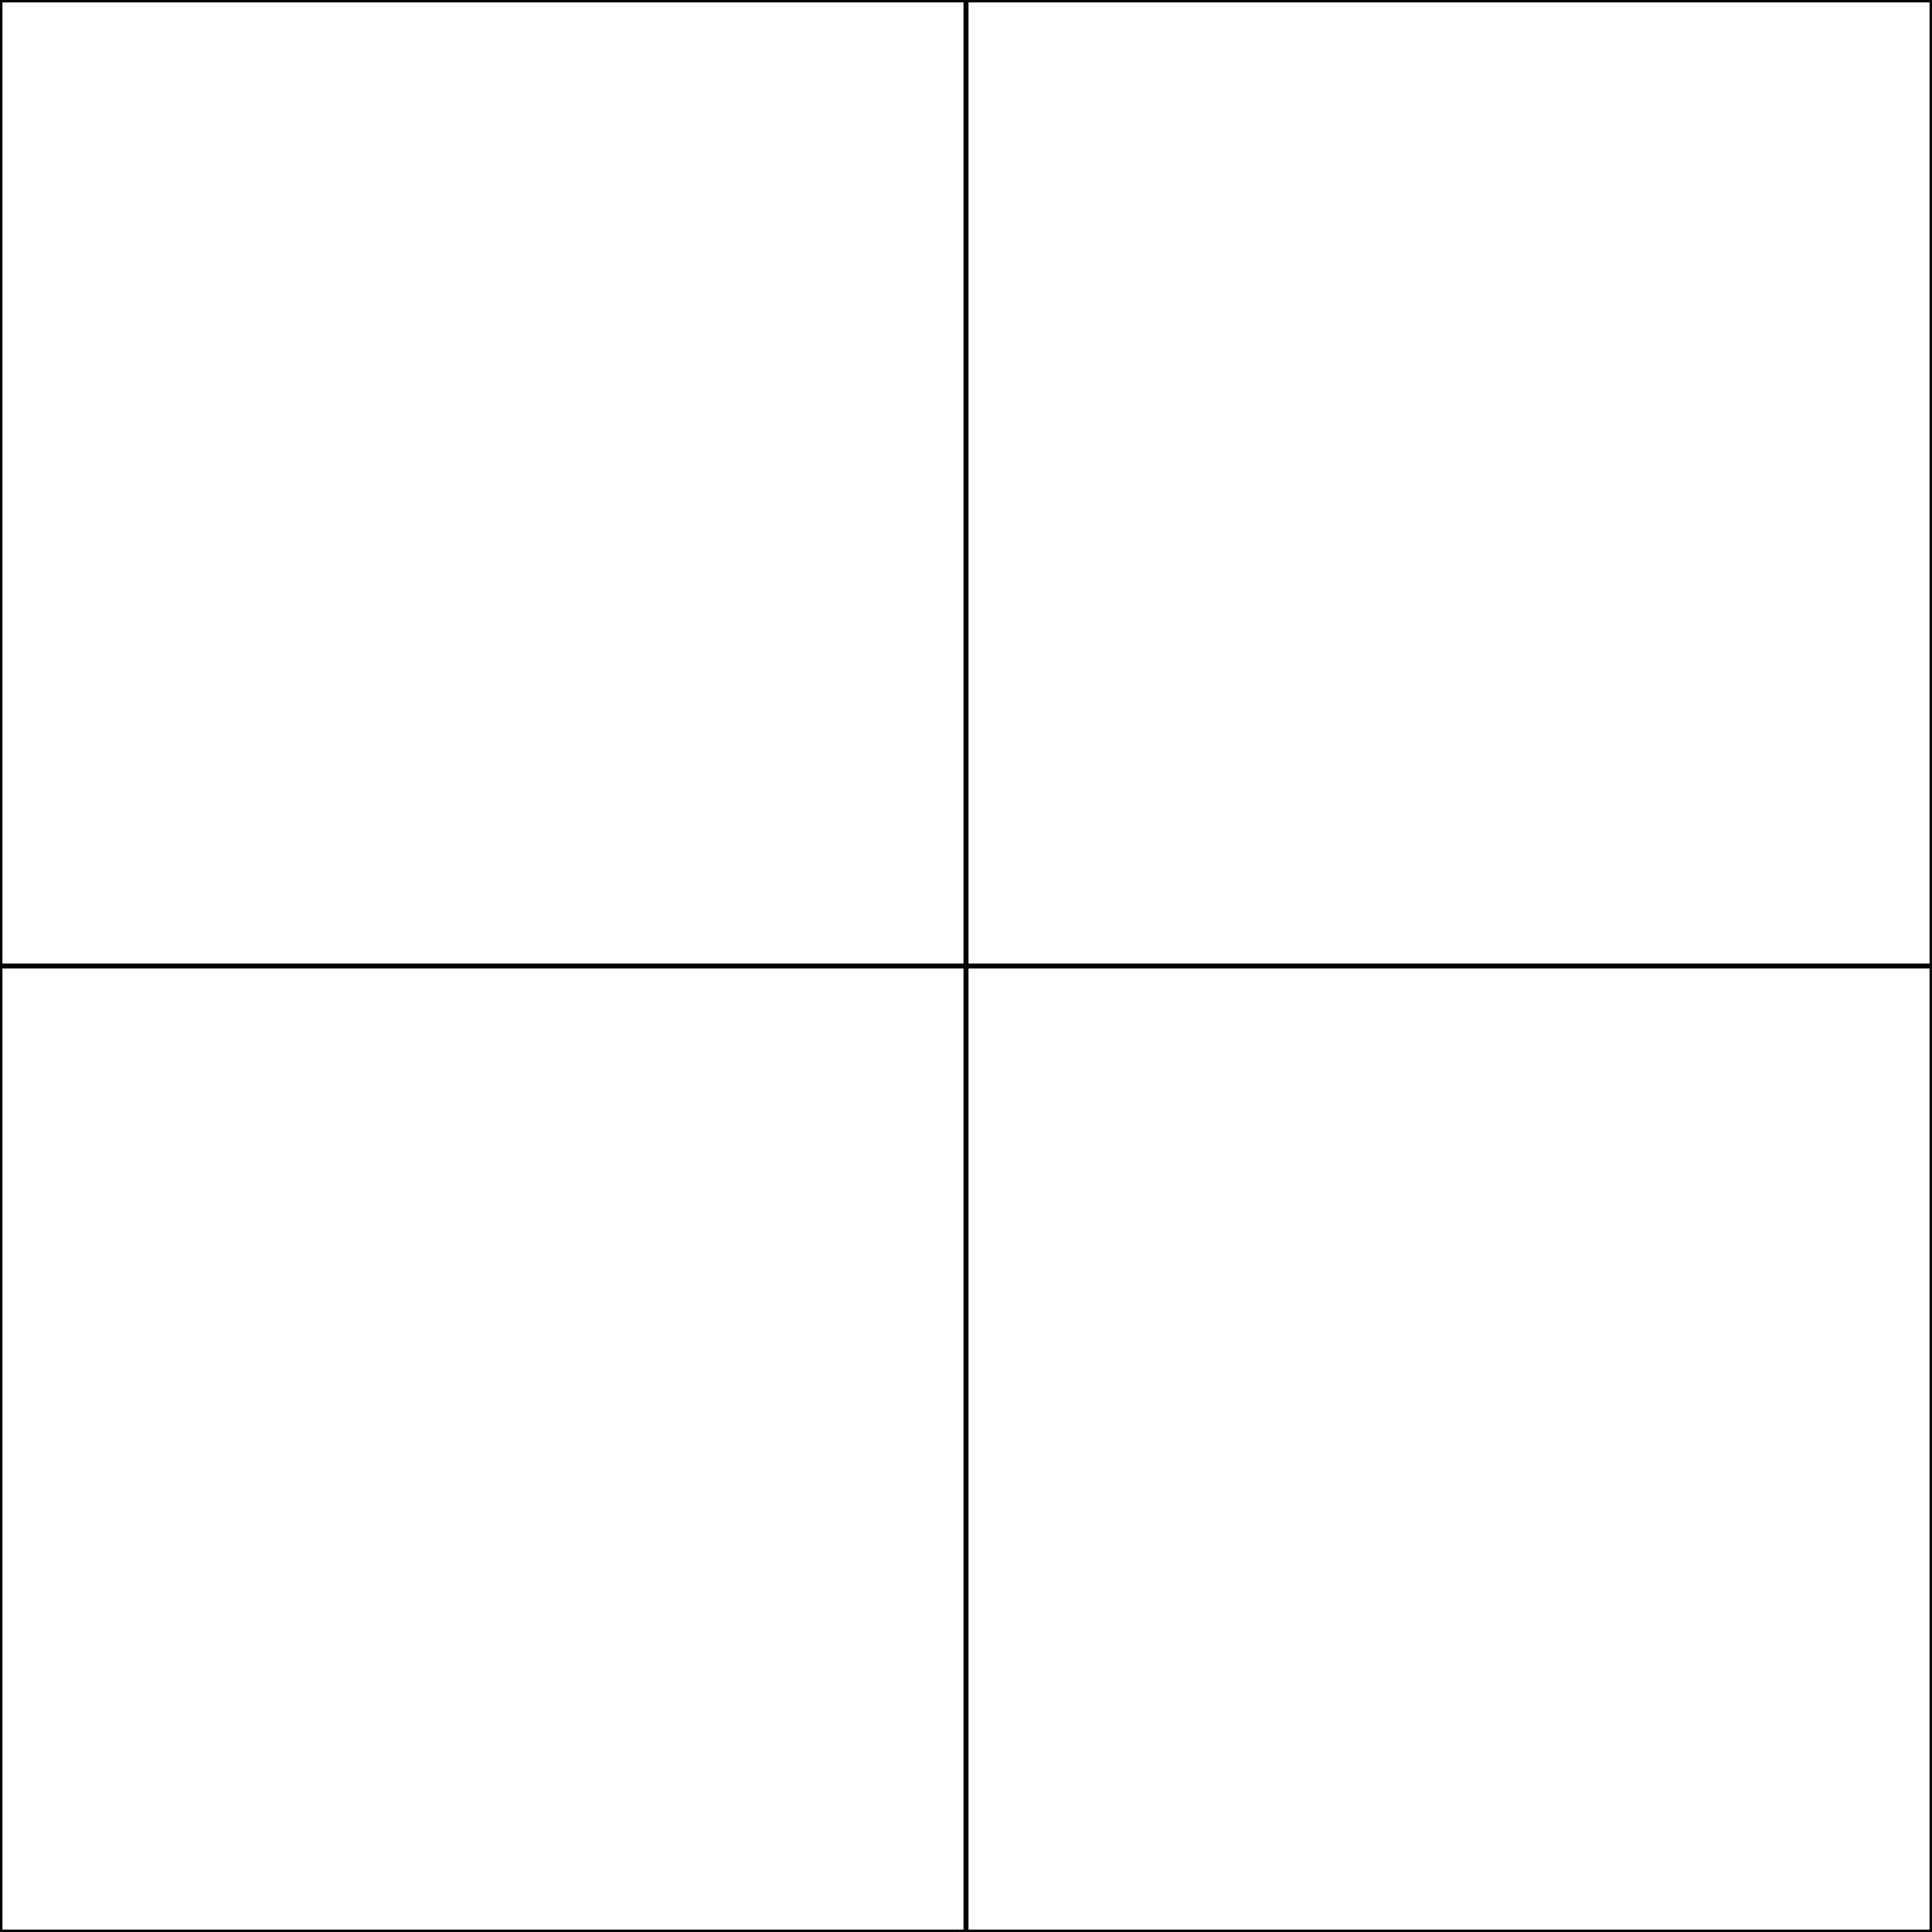
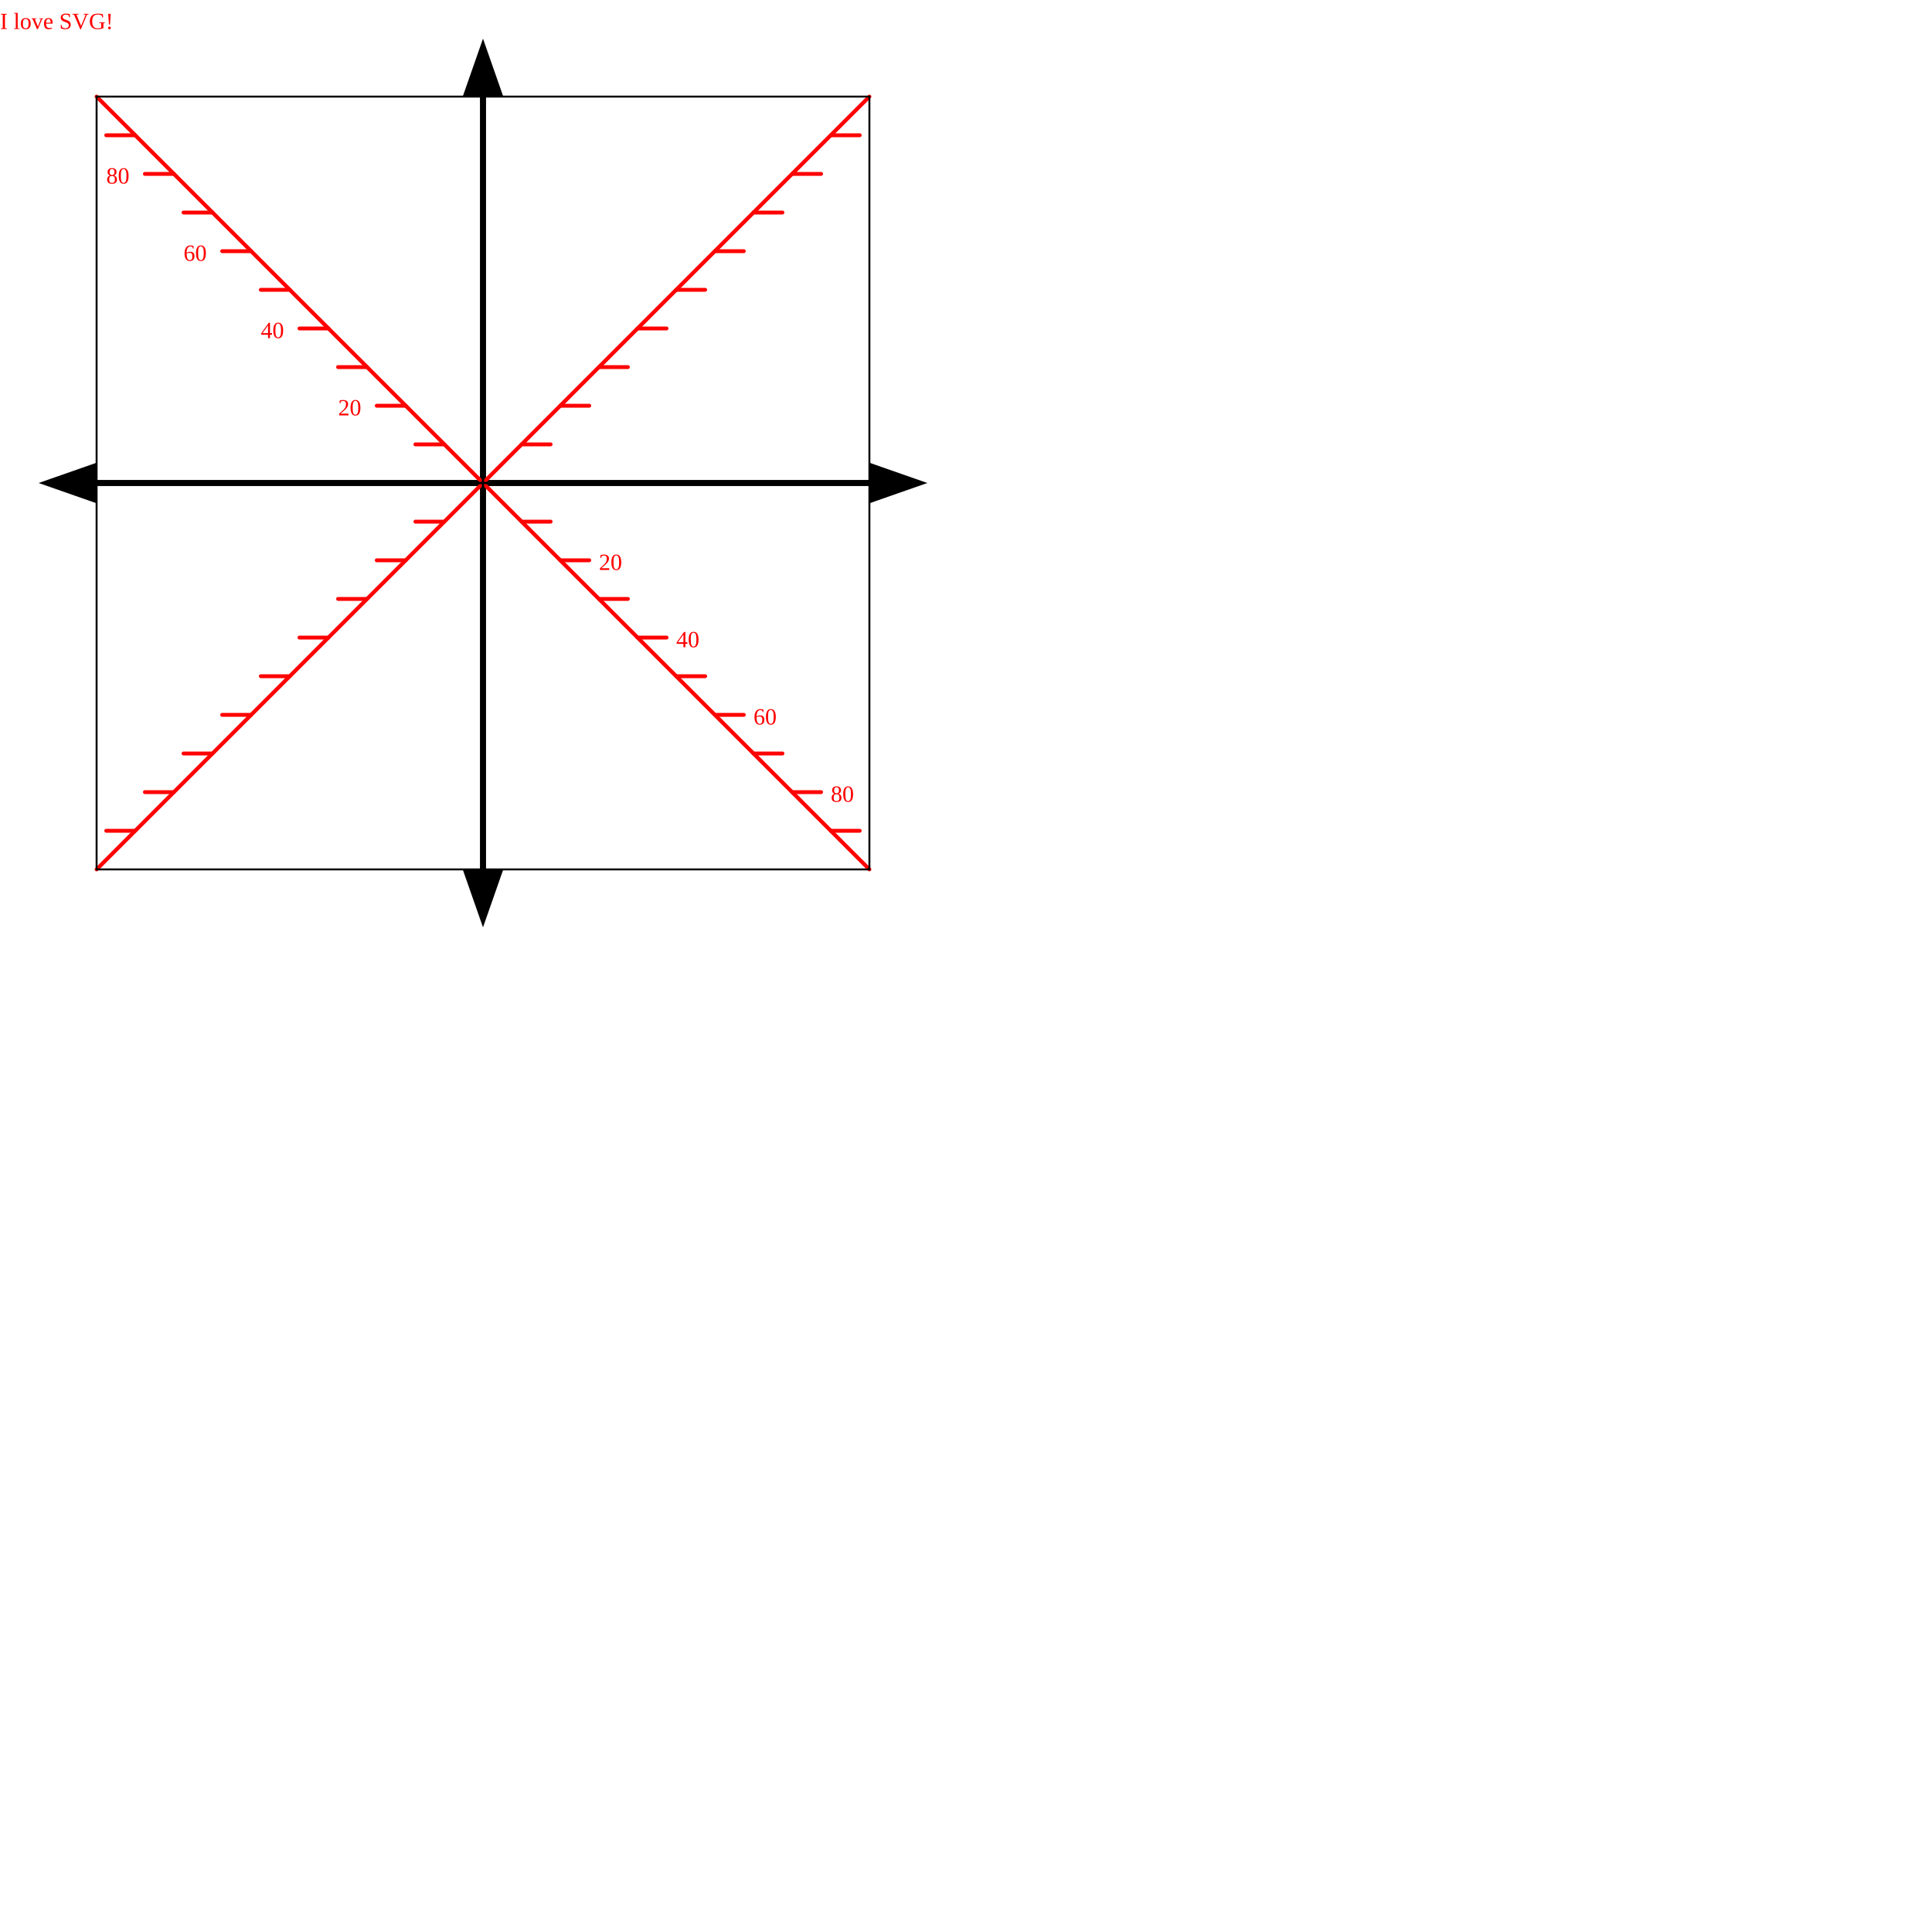
- <svg height="400" width="400">
+ <svg height="1000" width="1000">
  <style>
#quad{
fill: transparent;
stroke: black
}
</style>
-   <rect id="quad" x="0" y="0" height="200" width="200" />
-   <rect id="quad" x="200" y="0" height="200" width="200" />
-   <rect id="quad" x="0" y="200" height="200" width="200" />
-   <rect id="quad" x="200" y="200" height="200" width="200" />
+   <text x="0" y="15" fill="red">I love SVG!</text>
+   <defs>
+     <marker id="arrowhead" markerWidth="10" markerHeight="7" refX="0" refY="3.5" orient="auto">
+       <polygon points="0 0, 10 3.5, 0 7" />
+     </marker>
+   </defs>
+   <line x1="50" y1="250" x2="450" y2="250" stroke="#000" stroke-width="3" marker-end="url(#arrowhead)" />
+   <line x1="450" y1="250" x2="50" y2="250" stroke="#000" stroke-width="3" marker-end="url(#arrowhead)" />
+   <line x1="250" y1="450" x2="250" y2="50" stroke="#000" stroke-width="3" marker-end="url(#arrowhead)" />
+   <line x1="250" y1="50" x2="250" y2="450" stroke="#000" stroke-width="3" marker-end="url(#arrowhead)" />
+   <line x1="250" y1="250" x2="450" y2="50" stroke="red" stroke-width="2" stroke-linecap="round" />
+   <line x1="250" y1="250" x2="50" y2="50" stroke="red" stroke-width="2" stroke-linecap="round" />
+   <line x1="250" y1="250" x2="450" y2="450" stroke="red" stroke-width="2" stroke-linecap="round" />
+   <line x1="250" y1="250" x2="50" y2="450" stroke="red" stroke-width="2" stroke-linecap="round" />
+   <line x1="270" y1="230" x2="285" y2="230" stroke="red" stroke-width="2" stroke-linecap="round" />
+   <line x1="290" y1="210" x2="305" y2="210" stroke="red" stroke-width="2" stroke-linecap="round" />
+   <line x1="310" y1="190" x2="325" y2="190" stroke="red" stroke-width="2" stroke-linecap="round" />
+   <line x1="330" y1="170" x2="345" y2="170" stroke="red" stroke-width="2" stroke-linecap="round" />
+   <line x1="350" y1="150" x2="365" y2="150" stroke="red" stroke-width="2" stroke-linecap="round" />
+   <line x1="370" y1="130" x2="385" y2="130" stroke="red" stroke-width="2" stroke-linecap="round" />
+   <line x1="390" y1="110" x2="405" y2="110" stroke="red" stroke-width="2" stroke-linecap="round" />
+   <line x1="410" y1="90" x2="425" y2="90" stroke="red" stroke-width="2" stroke-linecap="round" />
+   <line x1="430" y1="70" x2="445" y2="70" stroke="red" stroke-width="2" stroke-linecap="round" />
+   <line x1="230" y1="230" x2="215" y2="230" stroke="red" stroke-width="2" stroke-linecap="round" />
+   <line x1="210" y1="210" x2="195" y2="210" stroke="red" stroke-width="2" stroke-linecap="round" />
+   <text x="175" y="215" fill="red">20</text>
+   <line x1="190" y1="190" x2="175" y2="190" stroke="red" stroke-width="2" stroke-linecap="round" />
+   <line x1="170" y1="170" x2="155" y2="170" stroke="red" stroke-width="2" stroke-linecap="round" />
+   <text x="135" y="175" fill="red">40</text>
+   <line x1="150" y1="150" x2="135" y2="150" stroke="red" stroke-width="2" stroke-linecap="round" />
+   <line x1="130" y1="130" x2="115" y2="130" stroke="red" stroke-width="2" stroke-linecap="round" />
+   <text x="95" y="135" fill="red">60</text>
+   <line x1="110" y1="110" x2="95" y2="110" stroke="red" stroke-width="2" stroke-linecap="round" />
+   <line x1="90" y1="90" x2="75" y2="90" stroke="red" stroke-width="2" stroke-linecap="round" />
+   <text x="55" y="95" fill="red">80</text>
+   <line x1="70" y1="70" x2="55" y2="70" stroke="red" stroke-width="2" stroke-linecap="round" />
+   <line x1="270" y1="270" x2="285" y2="270" stroke="red" stroke-width="2" stroke-linecap="round" />
+   <line x1="290" y1="290" x2="305" y2="290" stroke="red" stroke-width="2" stroke-linecap="round" />
+   <text x="310" y="295" fill="red">20</text>
+   <line x1="310" y1="310" x2="325" y2="310" stroke="red" stroke-width="2" stroke-linecap="round" />
+   <line x1="330" y1="330" x2="345" y2="330" stroke="red" stroke-width="2" stroke-linecap="round" />
+   <text x="350" y="335" fill="red">40</text>
+   <line x1="350" y1="350" x2="365" y2="350" stroke="red" stroke-width="2" stroke-linecap="round" />
+   <line x1="370" y1="370" x2="385" y2="370" stroke="red" stroke-width="2" stroke-linecap="round" />
+   <text x="390" y="375" fill="red">60</text>
+   <line x1="390" y1="390" x2="405" y2="390" stroke="red" stroke-width="2" stroke-linecap="round" />
+   <line x1="410" y1="410" x2="425" y2="410" stroke="red" stroke-width="2" stroke-linecap="round" />
+   <text x="430" y="415" fill="red">80</text>
+   <line x1="430" y1="430" x2="445" y2="430" stroke="red" stroke-width="2" stroke-linecap="round" />
+   <line x1="230" y1="270" x2="215" y2="270" stroke="red" stroke-width="2" stroke-linecap="round" />
+   <line x1="210" y1="290" x2="195" y2="290" stroke="red" stroke-width="2" stroke-linecap="round" />
+   <line x1="190" y1="310" x2="175" y2="310" stroke="red" stroke-width="2" stroke-linecap="round" />
+   <line x1="170" y1="330" x2="155" y2="330" stroke="red" stroke-width="2" stroke-linecap="round" />
+   <line x1="150" y1="350" x2="135" y2="350" stroke="red" stroke-width="2" stroke-linecap="round" />
+   <line x1="130" y1="370" x2="115" y2="370" stroke="red" stroke-width="2" stroke-linecap="round" />
+   <line x1="110" y1="390" x2="95" y2="390" stroke="red" stroke-width="2" stroke-linecap="round" />
+   <line x1="90" y1="410" x2="75" y2="410" stroke="red" stroke-width="2" stroke-linecap="round" />
+   <line x1="70" y1="430" x2="55" y2="430" stroke="red" stroke-width="2" stroke-linecap="round" />
+   <rect id="quad" x="50" y="50" height="200" width="200" />
+   <rect id="quad" x="250" y="50" height="200" width="200" />
+   <rect id="quad" x="50" y="250" height="200" width="200" />
+   <rect id="quad" x="250" y="250" height="200" width="200" />
</svg>
